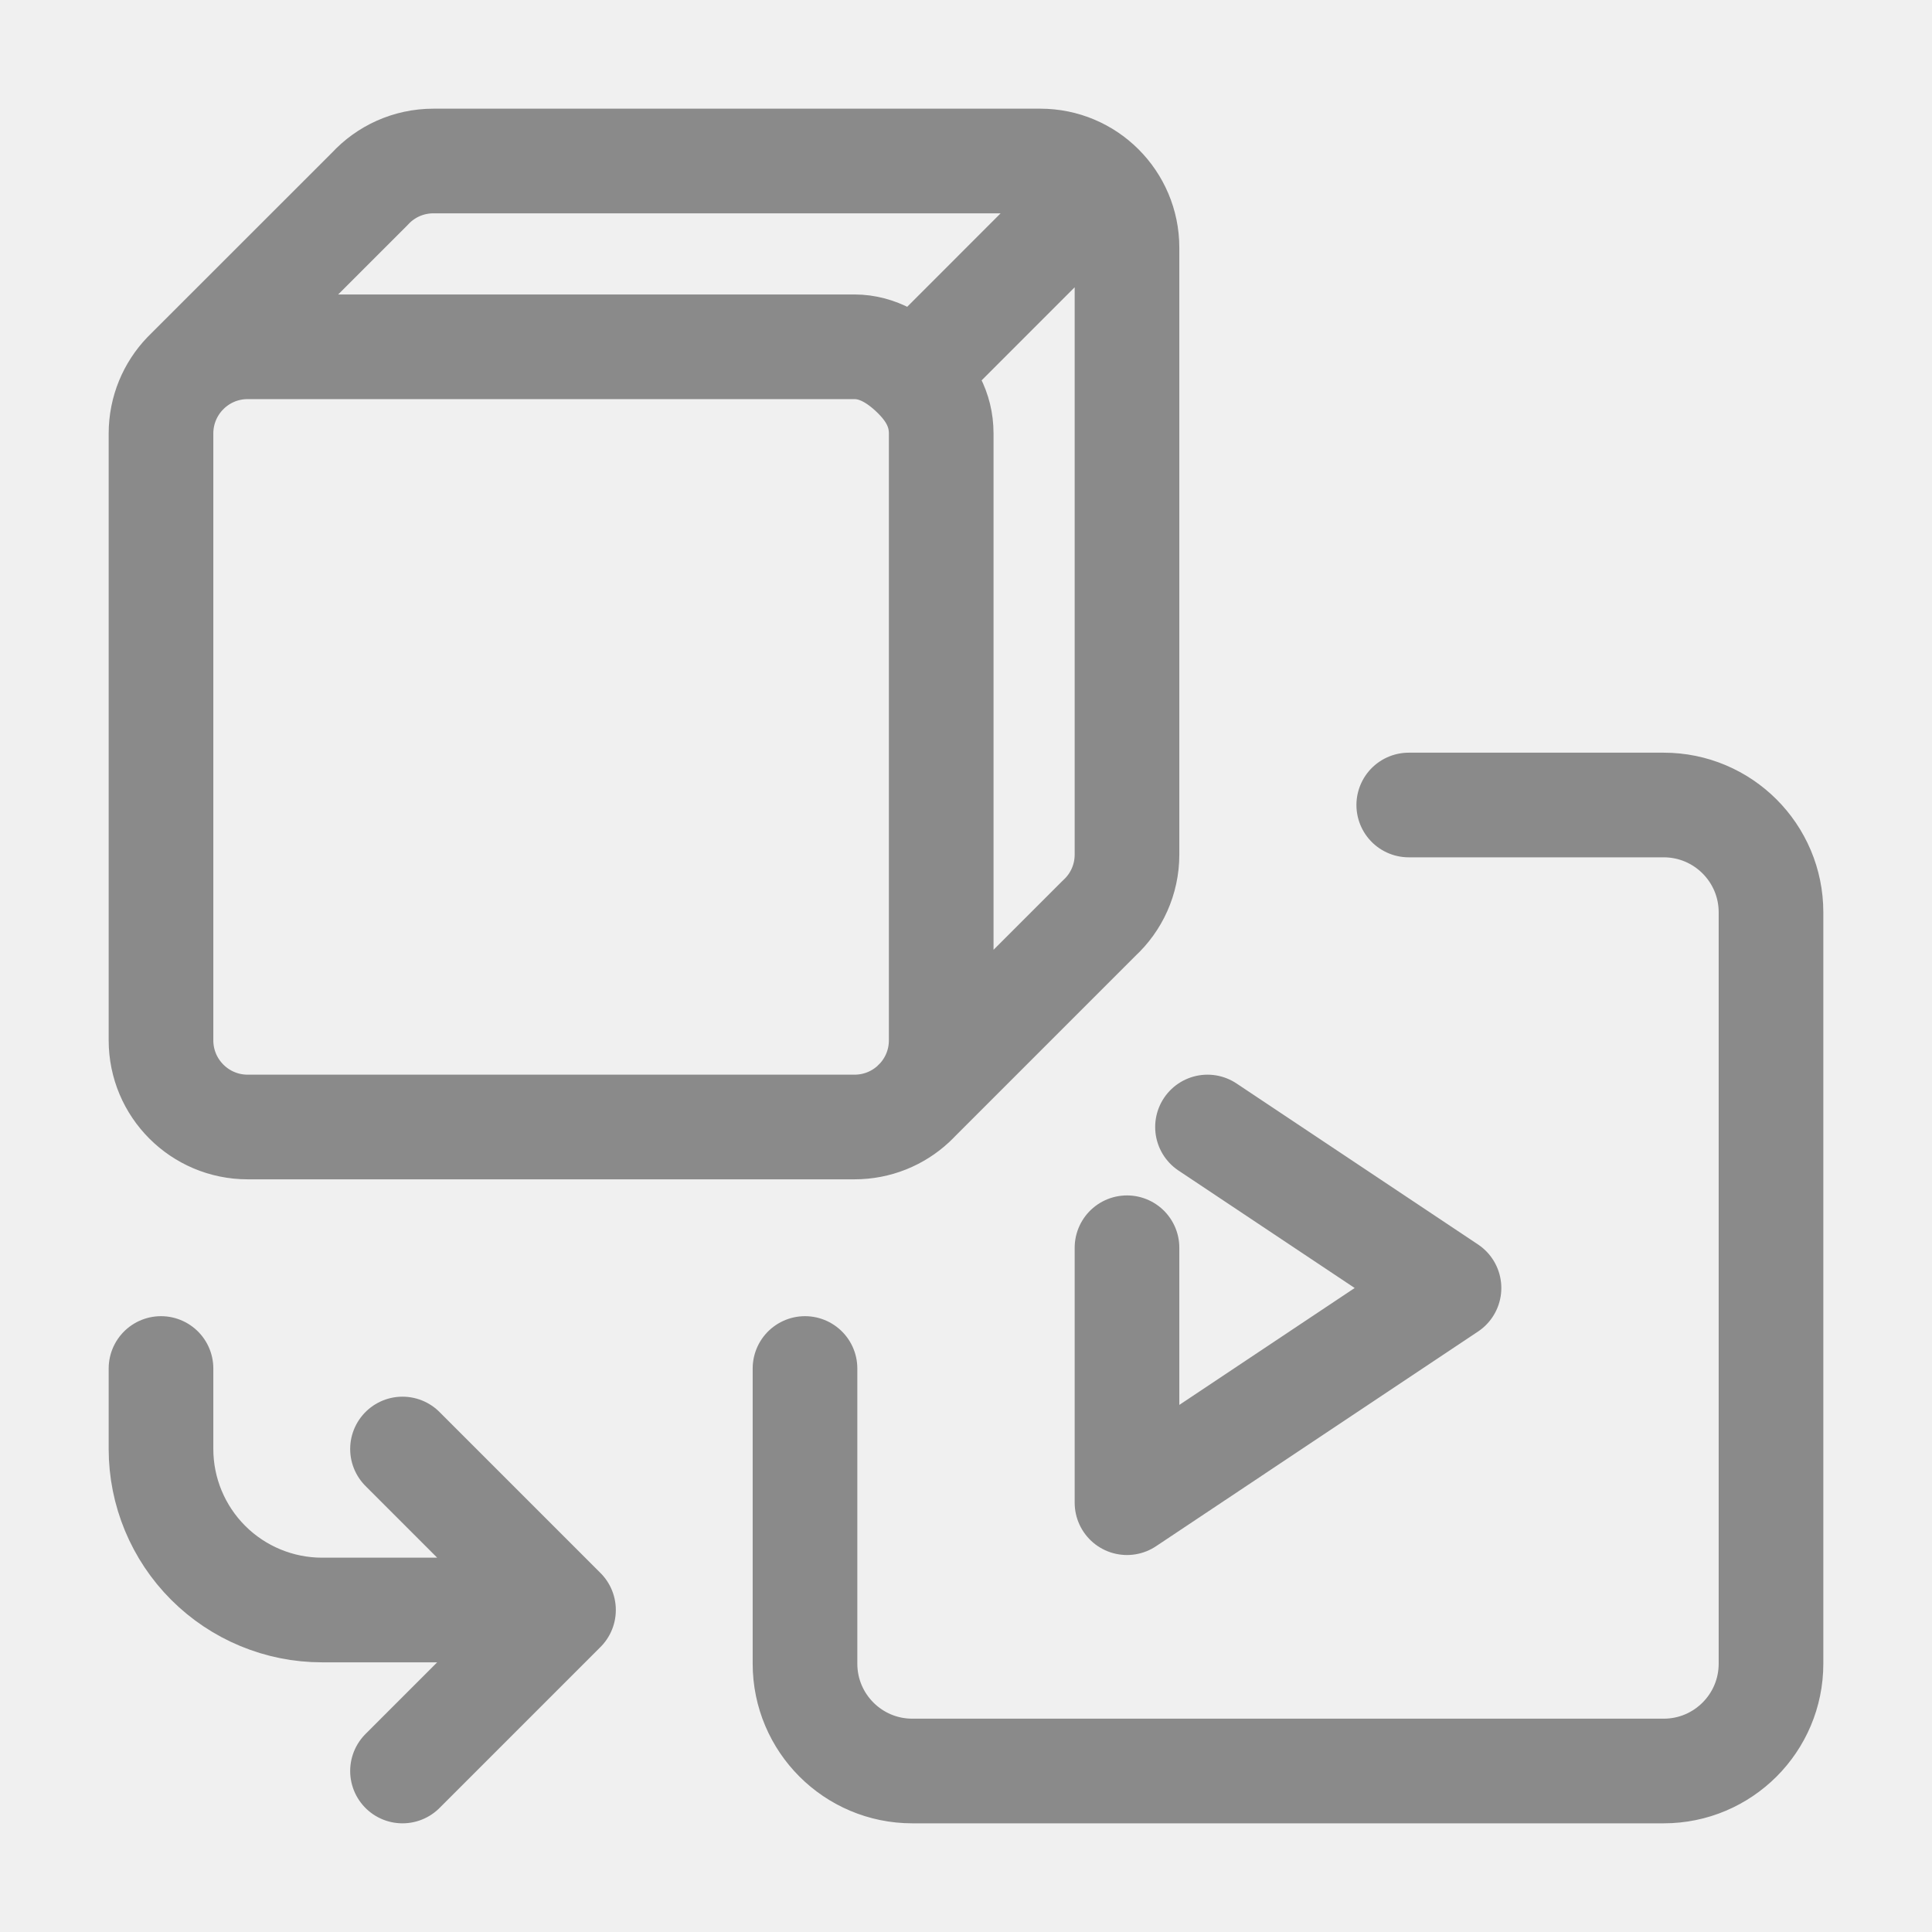
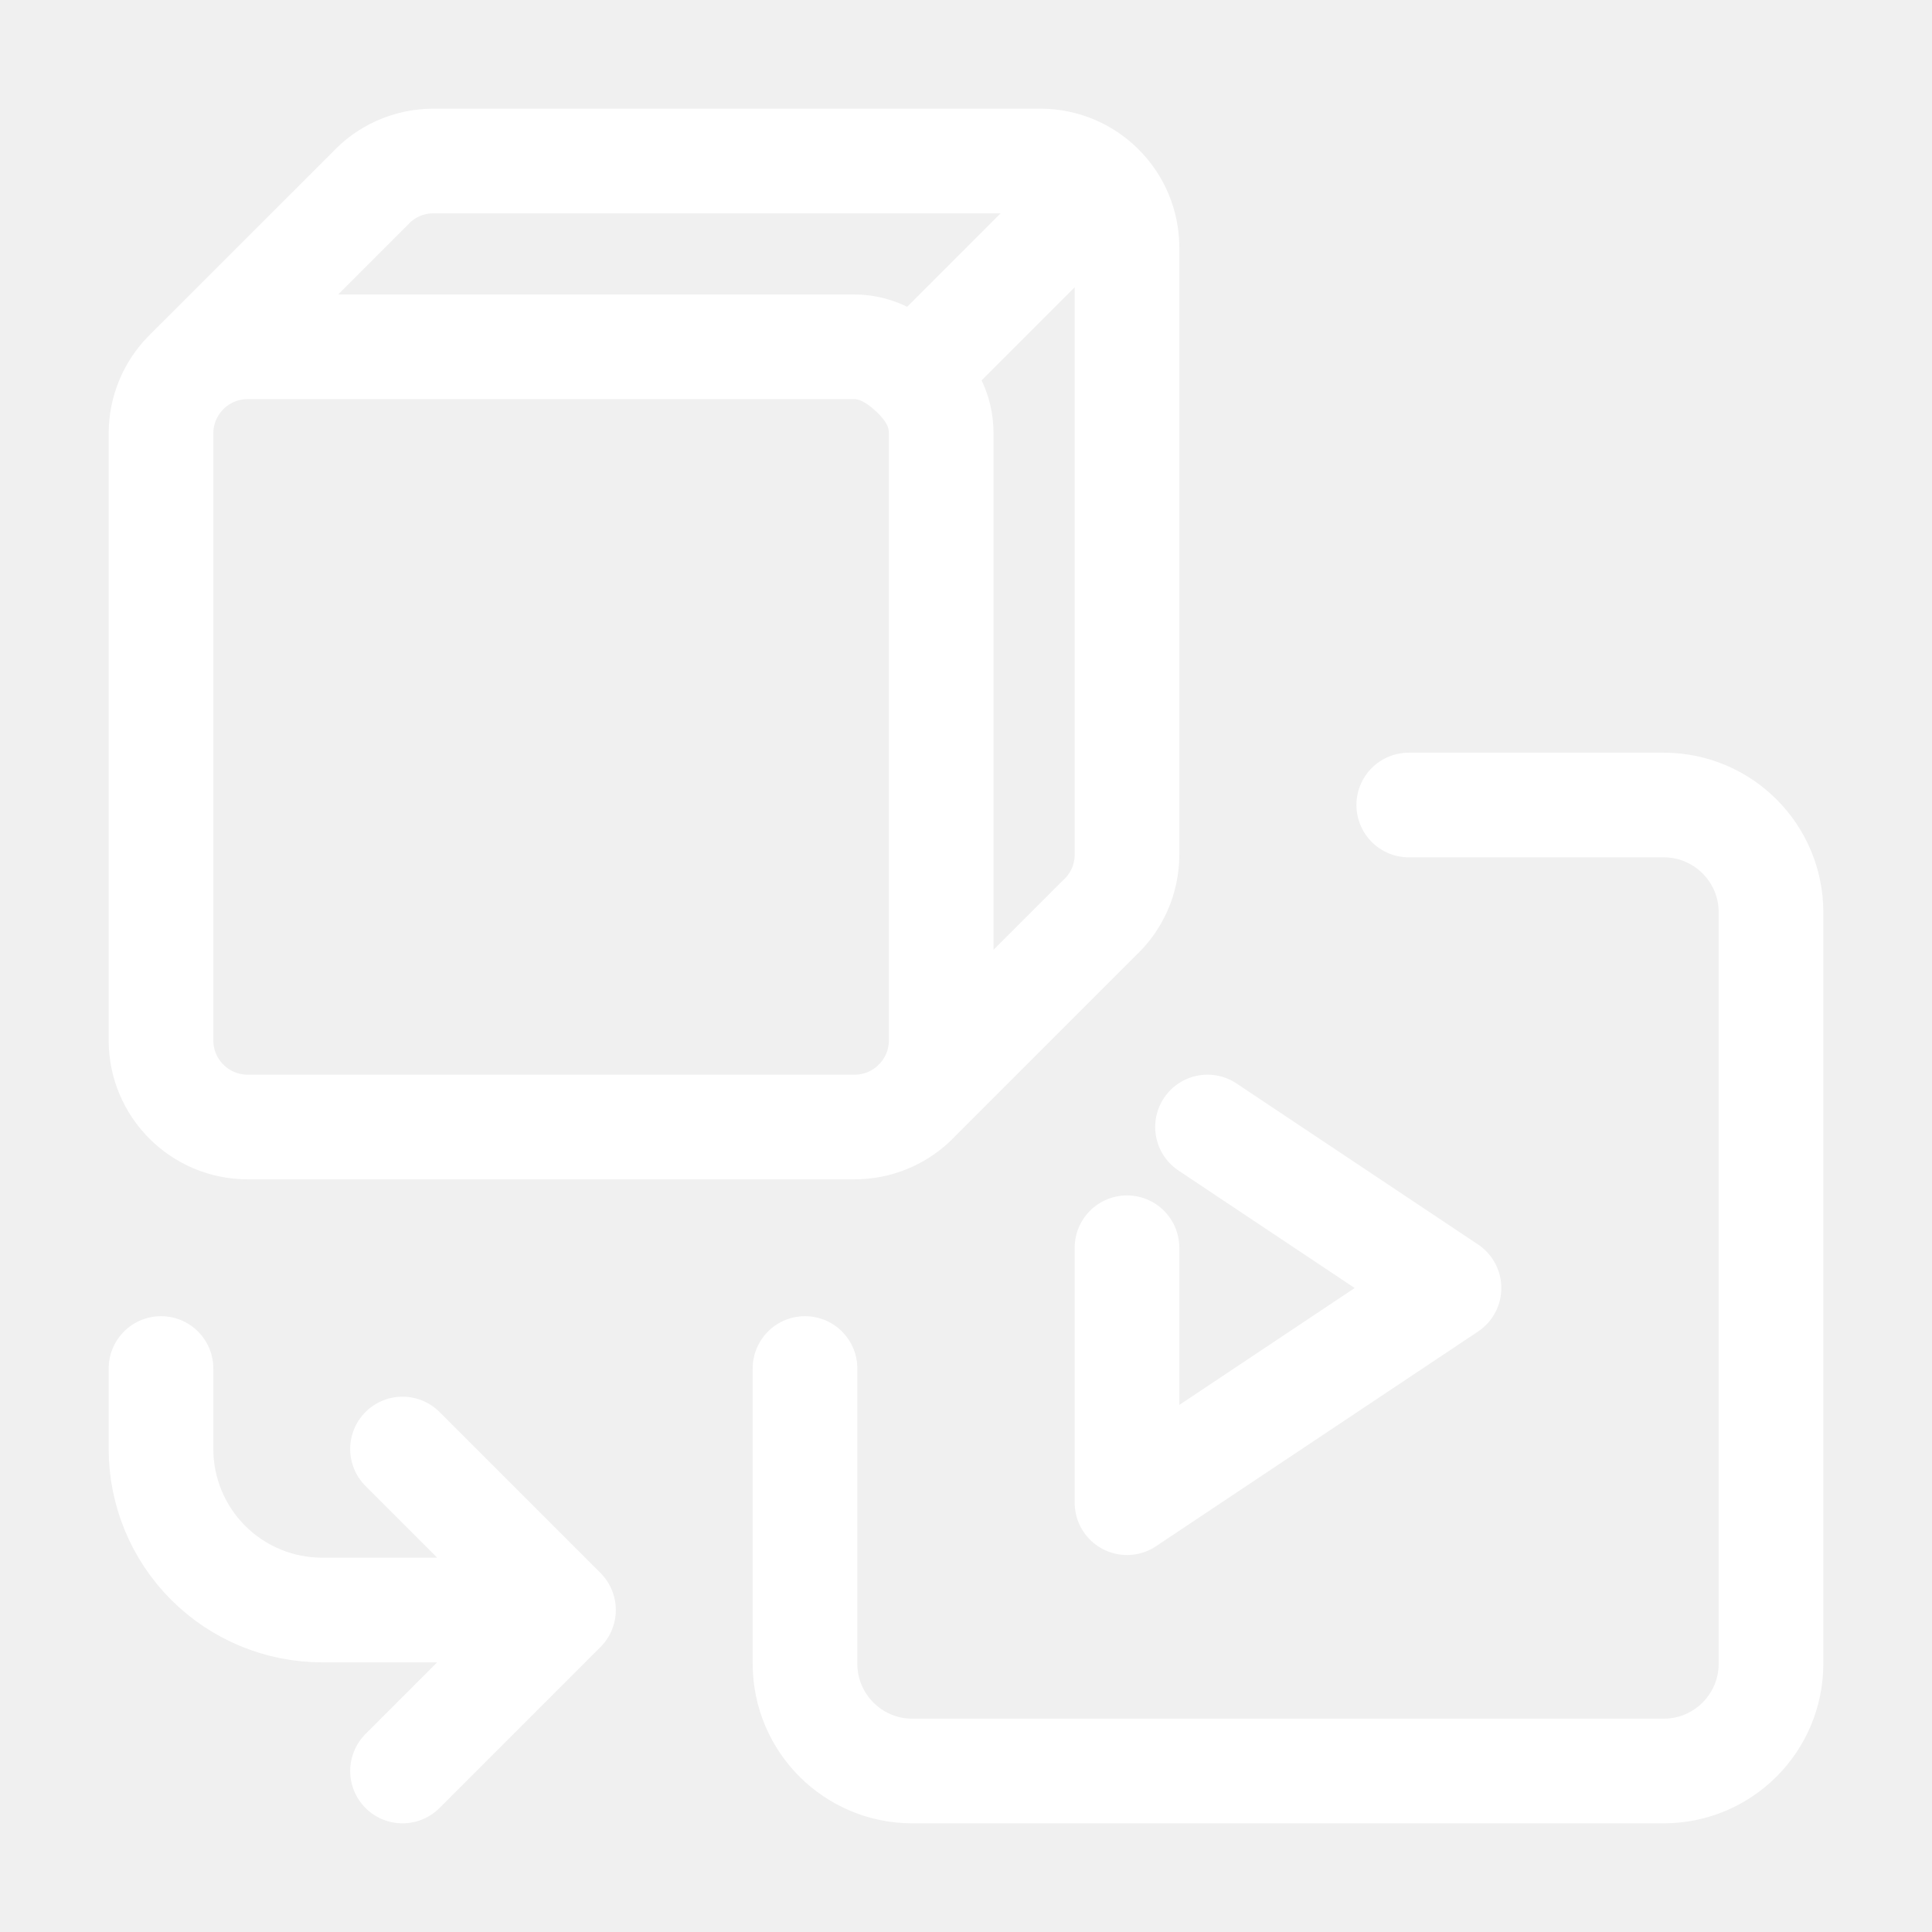
<svg xmlns="http://www.w3.org/2000/svg" width="24" height="24" viewBox="0 0 24 24" fill="none">
-   <path d="M17.5 10H20.667C21.403 10 22 10.597 22 11.333V20.667C22 21.403 21.403 22 20.667 22H11.333C10.597 22 10 21.403 10 20.667V17M14 15.5V18.667L18 16L15 14M2.299 4.64C2.114 4.833 2 5.096 2 5.385V12.923C2 13.518 2.482 14 3.077 14H10.615C10.897 14 11.154 13.892 11.346 13.714M2.299 4.64C2.495 4.435 2.771 4.308 3.077 4.308H10.615C10.906 4.308 11.152 4.467 11.346 4.654M2.299 4.64L4.594 2.346C4.79 2.133 5.072 2 5.385 2H12.923C13.22 2 13.489 2.12 13.684 2.315M11.346 13.714C11.559 13.517 11.692 13.236 11.692 12.923V5.385C11.692 5.081 11.549 4.85 11.346 4.654M11.346 13.714L13.654 11.406C13.867 11.21 14 10.928 14 10.615V3.077C14 2.779 13.879 2.51 13.684 2.315M11.346 4.654L13.684 2.315M5 22L7 20M7 20H4C3.47 20 2.961 19.789 2.586 19.414C2.211 19.039 2 18.53 2 18V17M7 20L5 18" stroke="#8A8A8A" stroke-width="1.3" stroke-linecap="round" stroke-linejoin="round" />
+   <path d="M17.5 10H20.667C21.403 10 22 10.597 22 11.333V20.667C22 21.403 21.403 22 20.667 22H11.333C10.597 22 10 21.403 10 20.667V17M14 15.5V18.667L18 16L15 14M11.346 4.654C11.152 4.467 10.906 4.308 10.615 4.308H3.077C2.771 4.308 2.495 4.435 2.299 4.64C2.114 4.833 2 5.096 2 5.385V12.923C2 13.518 2.482 14 3.077 14H10.615C10.897 14 11.154 13.892 11.346 13.714C11.559 13.517 11.692 13.236 11.692 12.923V5.385C11.692 5.081 11.549 4.85 11.346 4.654ZM11.346 13.714L13.654 11.406C13.867 11.21 14 10.928 14 10.615V3.077C14 2.779 13.879 2.51 13.684 2.315C13.489 2.12 13.22 2 12.923 2H5.385C5.072 2 4.79 2.133 4.594 2.346L2.299 4.64M11.346 4.654L13.684 2.315M5 18L7 20L5 22M7 20H4C3.47 20 2.961 19.789 2.586 19.414C2.211 19.039 2 18.53 2 18V17" stroke="white" stroke-width="1.3" stroke-linecap="round" stroke-linejoin="round" />
</svg>
